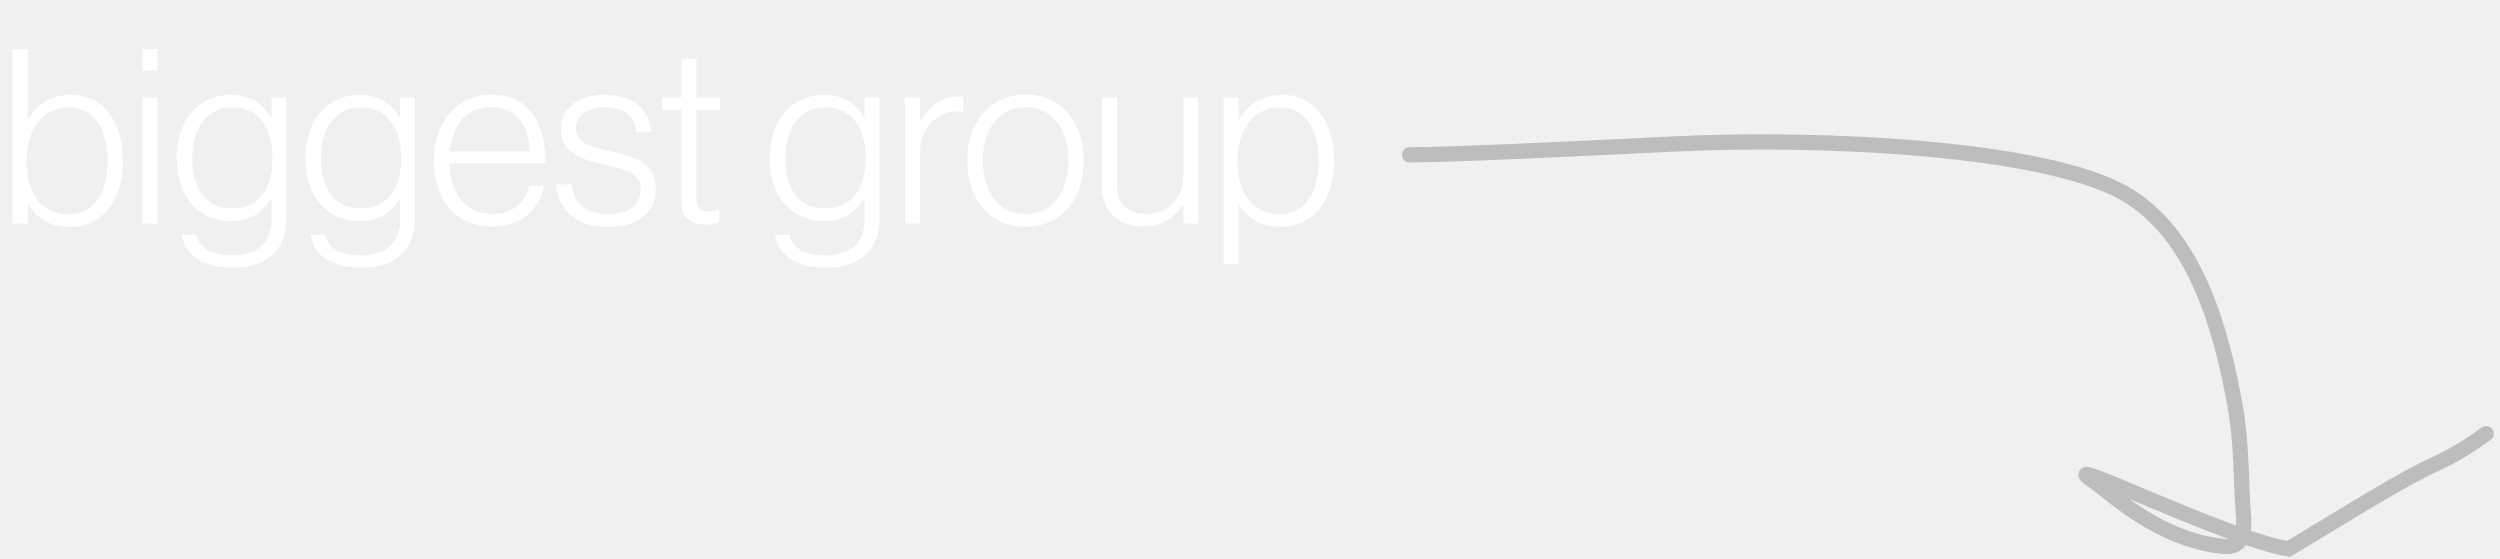
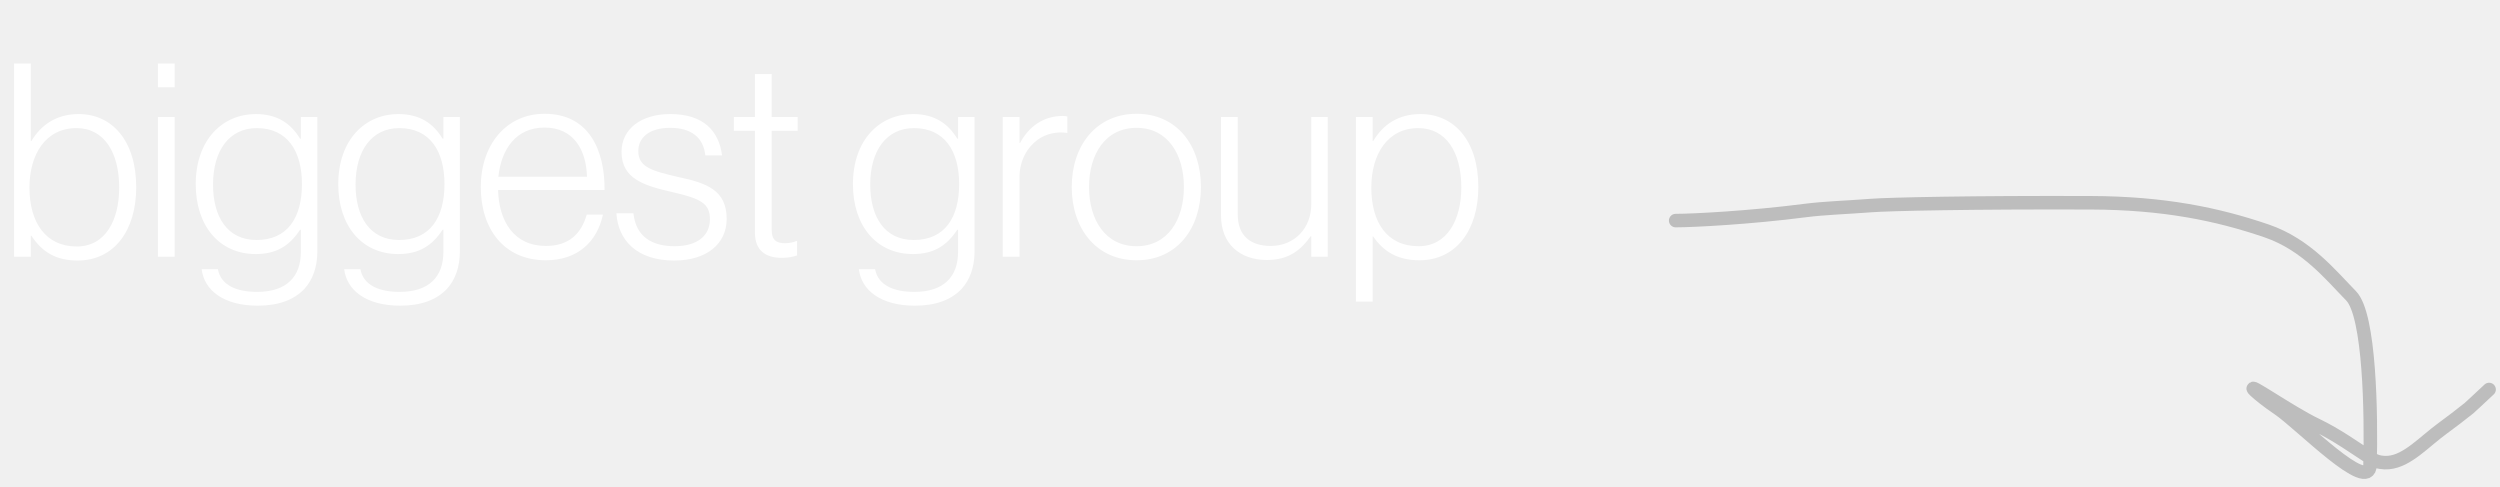
- <svg xmlns="http://www.w3.org/2000/svg" width="246" height="55" viewBox="0 0 246 55" fill="none">
-   <path d="M6.888 22.336C4.992 22.336 3.744 21.592 2.784 20.128H2.736V22H1.248V4.84H2.736V11.728H2.784C3.648 10.288 5.016 9.328 6.984 9.328C9.96 9.328 12.096 11.704 12.096 15.832C12.096 19.648 10.152 22.336 6.888 22.336ZM6.816 21.088C9.36 21.088 10.584 18.76 10.584 15.856C10.584 12.76 9.264 10.576 6.792 10.576C4.056 10.576 2.616 12.904 2.616 15.856C2.616 18.952 4.056 21.088 6.816 21.088ZM14.023 22V9.592H15.511V22H14.023ZM14.023 6.952V4.84H15.511V6.952H14.023ZM22.877 26.344C19.829 26.344 18.125 24.952 17.909 23.104H19.349C19.613 24.544 21.029 25.12 22.829 25.12C25.469 25.12 26.717 23.752 26.717 21.568V19.6H26.645C25.733 20.992 24.581 21.76 22.709 21.76C19.445 21.76 17.381 19.216 17.381 15.568C17.381 11.536 19.829 9.328 22.709 9.328C24.629 9.328 25.829 10.168 26.645 11.512H26.717V9.592H28.181V21.52C28.181 22.912 27.773 24.04 27.029 24.856C26.093 25.84 24.725 26.344 22.877 26.344ZM22.781 20.512C25.541 20.512 26.813 18.52 26.813 15.544C26.813 12.616 25.517 10.576 22.805 10.576C20.357 10.576 18.917 12.568 18.917 15.592C18.917 18.424 20.165 20.512 22.781 20.512ZM35.533 26.344C32.486 26.344 30.782 24.952 30.566 23.104H32.005C32.27 24.544 33.685 25.12 35.486 25.12C38.126 25.12 39.373 23.752 39.373 21.568V19.6H39.301C38.389 20.992 37.237 21.76 35.365 21.76C32.102 21.76 30.038 19.216 30.038 15.568C30.038 11.536 32.486 9.328 35.365 9.328C37.285 9.328 38.486 10.168 39.301 11.512H39.373V9.592H40.837V21.52C40.837 22.912 40.429 24.04 39.685 24.856C38.749 25.84 37.382 26.344 35.533 26.344ZM35.438 20.512C38.197 20.512 39.469 18.52 39.469 15.544C39.469 12.616 38.173 10.576 35.462 10.576C33.014 10.576 31.573 12.568 31.573 15.592C31.573 18.424 32.822 20.512 35.438 20.512ZM48.478 22.312C44.758 22.312 42.694 19.528 42.694 15.808C42.694 12.088 44.926 9.304 48.358 9.304C52.342 9.304 53.71 12.592 53.686 16.072H44.23C44.302 18.856 45.646 21.04 48.478 21.04C50.542 21.04 51.622 19.936 52.102 18.256H53.542C53.014 20.704 51.262 22.312 48.478 22.312ZM44.254 14.896H52.126C52.054 12.448 50.902 10.528 48.358 10.528C45.838 10.528 44.518 12.424 44.254 14.896ZM59.873 22.336C56.561 22.336 54.881 20.536 54.737 18.136H56.249C56.465 20.224 57.905 21.064 59.897 21.064C61.961 21.064 63.041 20.104 63.041 18.664C63.041 17.296 62.273 16.84 59.729 16.264C57.209 15.688 55.193 15.088 55.193 12.688C55.193 10.624 56.969 9.328 59.513 9.328C62.465 9.328 63.833 10.816 64.121 13H62.633C62.465 11.392 61.361 10.552 59.513 10.552C57.593 10.552 56.681 11.464 56.681 12.616C56.681 14.032 57.857 14.368 60.233 14.92C62.729 15.448 64.529 16.072 64.529 18.64C64.529 20.848 62.753 22.336 59.873 22.336ZM69.414 22.096C67.998 22.096 67.038 21.448 67.038 19.864V10.816H65.166V9.592H67.038V5.776H68.526V9.592H70.83V10.816H68.526V19.624C68.526 20.512 68.934 20.8 69.726 20.8C70.062 20.8 70.494 20.704 70.71 20.608H70.782V21.88C70.374 22.024 69.942 22.096 69.414 22.096ZM81.237 26.344C78.189 26.344 76.485 24.952 76.269 23.104H77.709C77.973 24.544 79.389 25.12 81.189 25.12C83.829 25.12 85.077 23.752 85.077 21.568V19.6H85.005C84.093 20.992 82.941 21.76 81.069 21.76C77.805 21.76 75.741 19.216 75.741 15.568C75.741 11.536 78.189 9.328 81.069 9.328C82.989 9.328 84.189 10.168 85.005 11.512H85.077V9.592H86.541V21.52C86.541 22.912 86.133 24.04 85.389 24.856C84.453 25.84 83.085 26.344 81.237 26.344ZM81.141 20.512C83.901 20.512 85.173 18.52 85.173 15.544C85.173 12.616 83.877 10.576 81.165 10.576C78.717 10.576 77.277 12.568 77.277 15.592C77.277 18.424 78.525 20.512 81.141 20.512ZM89.045 22V9.592H90.533V11.896H90.581C91.349 10.456 92.645 9.496 94.373 9.496C94.565 9.496 94.685 9.52 94.781 9.544V11.008C93.893 10.864 92.909 11.056 92.141 11.608C91.181 12.328 90.533 13.48 90.533 14.944V22H89.045ZM100.93 21.064C103.69 21.064 105.13 18.712 105.13 15.808C105.13 12.904 103.69 10.552 100.93 10.552C98.146 10.552 96.706 12.904 96.706 15.808C96.706 18.712 98.146 21.064 100.93 21.064ZM100.93 22.312C97.354 22.312 95.17 19.504 95.17 15.808C95.17 12.112 97.354 9.304 100.93 9.304C104.506 9.304 106.642 12.112 106.642 15.808C106.642 19.504 104.506 22.312 100.93 22.312ZM112.505 22.288C110.105 22.288 108.425 20.848 108.425 18.352V9.592H109.913V18.256C109.913 20.128 111.041 21.04 112.841 21.04C114.953 21.04 116.441 19.456 116.441 17.344V9.592H117.905V22H116.441V20.176H116.393C115.529 21.376 114.473 22.288 112.505 22.288ZM120.404 25.984V9.592H121.892V11.728H121.94C122.804 10.264 124.172 9.328 126.14 9.328C129.116 9.328 131.276 11.68 131.276 15.808C131.276 19.624 129.308 22.312 126.044 22.312C124.148 22.312 122.876 21.568 121.94 20.2H121.892V25.984H120.404ZM125.972 21.064C128.516 21.064 129.764 18.712 129.764 15.832C129.764 12.736 128.42 10.576 125.948 10.576C123.212 10.576 121.772 12.904 121.772 15.856C121.772 18.904 123.14 21.064 125.972 21.064Z" fill="white" />
-   <path d="M138.695 15.235C142.731 15.235 155.258 14.637 164.591 14.174C179.395 13.439 201.242 14.559 209.049 19.028C216.003 23.009 218.587 32.396 219.93 39.932C220.619 43.792 220.49 47.324 220.739 50.47C220.871 52.135 220.824 53.951 218.826 53.767C212.389 53.175 207.364 48.244 206.108 47.406C201.236 44.153 218.691 52.88 225.186 54.02C231.074 50.484 236.425 47.091 239.77 45.607C241.36 44.841 242.735 44.05 244.639 42.674" stroke="#BDBDBD" stroke-width="1.5" stroke-linecap="round" />
+ <svg xmlns="http://www.w3.org/2000/svg" width="185" height="36" viewBox="0 0 185 36" fill="none">
+   <path d="M5.74 19.28C4.16 19.28 3.12 18.66 2.32 17.44H2.28V19H1.04V4.7H2.28V10.44H2.32C3.04 9.24 4.18 8.44 5.82 8.44C8.3 8.44 10.08 10.42 10.08 13.86C10.08 17.04 8.46 19.28 5.74 19.28ZM5.68 18.24C7.8 18.24 8.82 16.3 8.82 13.88C8.82 11.3 7.72 9.48 5.66 9.48C3.38 9.48 2.18 11.42 2.18 13.88C2.18 16.46 3.38 18.24 5.68 18.24ZM11.685 19V8.66H12.925V19H11.685ZM11.685 6.46V4.7H12.925V6.46H11.685ZM19.064 22.62C16.524 22.62 15.104 21.46 14.924 19.92H16.124C16.344 21.12 17.524 21.6 19.024 21.6C21.224 21.6 22.264 20.46 22.264 18.64V17H22.204C21.444 18.16 20.484 18.8 18.924 18.8C16.204 18.8 14.484 16.68 14.484 13.64C14.484 10.28 16.524 8.44 18.924 8.44C20.524 8.44 21.524 9.14 22.204 10.26H22.264V8.66H23.484V18.6C23.484 19.76 23.144 20.7 22.524 21.38C21.744 22.2 20.604 22.62 19.064 22.62ZM18.984 17.76C21.284 17.76 22.344 16.1 22.344 13.62C22.344 11.18 21.264 9.48 19.004 9.48C16.964 9.48 15.764 11.14 15.764 13.66C15.764 16.02 16.804 17.76 18.984 17.76ZM29.611 22.62C27.071 22.62 25.651 21.46 25.471 19.92H26.671C26.891 21.12 28.071 21.6 29.571 21.6C31.771 21.6 32.811 20.46 32.811 18.64V17H32.751C31.991 18.16 31.031 18.8 29.471 18.8C26.751 18.8 25.031 16.68 25.031 13.64C25.031 10.28 27.071 8.44 29.471 8.44C31.071 8.44 32.071 9.14 32.751 10.26H32.811V8.66H34.031V18.6C34.031 19.76 33.691 20.7 33.071 21.38C32.291 22.2 31.151 22.62 29.611 22.62ZM29.531 17.76C31.831 17.76 32.891 16.1 32.891 13.62C32.891 11.18 31.811 9.48 29.551 9.48C27.511 9.48 26.311 11.14 26.311 13.66C26.311 16.02 27.351 17.76 29.531 17.76ZM40.398 19.26C37.298 19.26 35.578 16.94 35.578 13.84C35.578 10.74 37.438 8.42 40.298 8.42C43.618 8.42 44.758 11.16 44.738 14.06H36.858C36.918 16.38 38.038 18.2 40.398 18.2C42.118 18.2 43.018 17.28 43.418 15.88H44.618C44.178 17.92 42.718 19.26 40.398 19.26ZM36.878 13.08H43.438C43.378 11.04 42.418 9.44 40.298 9.44C38.198 9.44 37.098 11.02 36.878 13.08ZM49.894 19.28C47.134 19.28 45.734 17.78 45.614 15.78H46.874C47.054 17.52 48.254 18.22 49.914 18.22C51.634 18.22 52.534 17.42 52.534 16.22C52.534 15.08 51.894 14.7 49.774 14.22C47.674 13.74 45.994 13.24 45.994 11.24C45.994 9.52 47.474 8.44 49.594 8.44C52.054 8.44 53.194 9.68 53.434 11.5H52.194C52.054 10.16 51.134 9.46 49.594 9.46C47.994 9.46 47.234 10.22 47.234 11.18C47.234 12.36 48.214 12.64 50.194 13.1C52.274 13.54 53.774 14.06 53.774 16.2C53.774 18.04 52.294 19.28 49.894 19.28ZM57.845 19.08C56.665 19.08 55.865 18.54 55.865 17.22V9.68H54.305V8.66H55.865V5.48H57.105V8.66H59.025V9.68H57.105V17.02C57.105 17.76 57.445 18 58.105 18C58.385 18 58.745 17.92 58.925 17.84H58.985V18.9C58.645 19.02 58.285 19.08 57.845 19.08ZM67.697 22.62C65.157 22.62 63.737 21.46 63.557 19.92H64.757C64.977 21.12 66.157 21.6 67.657 21.6C69.857 21.6 70.897 20.46 70.897 18.64V17H70.837C70.077 18.16 69.117 18.8 67.557 18.8C64.837 18.8 63.117 16.68 63.117 13.64C63.117 10.28 65.157 8.44 67.557 8.44C69.157 8.44 70.157 9.14 70.837 10.26H70.897V8.66H72.117V18.6C72.117 19.76 71.777 20.7 71.157 21.38C70.377 22.2 69.237 22.62 67.697 22.62ZM67.617 17.76C69.917 17.76 70.977 16.1 70.977 13.62C70.977 11.18 69.897 9.48 67.637 9.48C65.597 9.48 64.397 11.14 64.397 13.66C64.397 16.02 65.437 17.76 67.617 17.76ZM74.204 19V8.66H75.444V10.58H75.484C76.124 9.38 77.204 8.58 78.644 8.58C78.804 8.58 78.904 8.6 78.984 8.62V9.84C78.244 9.72 77.424 9.88 76.784 10.34C75.984 10.94 75.444 11.9 75.444 13.12V19H74.204ZM84.109 18.22C86.409 18.22 87.609 16.26 87.609 13.84C87.609 11.42 86.409 9.46 84.109 9.46C81.789 9.46 80.589 11.42 80.589 13.84C80.589 16.26 81.789 18.22 84.109 18.22ZM84.109 19.26C81.129 19.26 79.309 16.92 79.309 13.84C79.309 10.76 81.129 8.42 84.109 8.42C87.089 8.42 88.869 10.76 88.869 13.84C88.869 16.92 87.089 19.26 84.109 19.26ZM93.754 19.24C91.754 19.24 90.355 18.04 90.355 15.96V8.66H91.594V15.88C91.594 17.44 92.534 18.2 94.034 18.2C95.794 18.2 97.034 16.88 97.034 15.12V8.66H98.254V19H97.034V17.48H96.995C96.275 18.48 95.394 19.24 93.754 19.24ZM100.337 22.32V8.66H101.577V10.44H101.617C102.337 9.22 103.477 8.44 105.117 8.44C107.597 8.44 109.397 10.4 109.397 13.84C109.397 17.02 107.757 19.26 105.037 19.26C103.457 19.26 102.397 18.64 101.617 17.5H101.577V22.32H100.337ZM104.977 18.22C107.097 18.22 108.137 16.26 108.137 13.86C108.137 11.28 107.017 9.48 104.957 9.48C102.677 9.48 101.477 11.42 101.477 13.88C101.477 16.42 102.617 18.22 104.977 18.22Z" fill="white" />
+   <path d="M124 16.323C125.304 16.323 129.534 16.103 133.579 15.58C135.06 15.389 136.668 15.351 138.436 15.211C139.774 15.106 145.946 14.973 154.736 15.005C160.088 15.024 164.069 15.835 167.737 17.091C170.69 18.101 172.513 20.401 173.98 21.892C175.366 23.301 175.481 30.652 175.383 34.412C175.325 36.612 170.235 31.345 168.604 30.246C167.798 29.703 167.113 29.147 166.867 28.909C166.015 28.084 169.492 30.53 171.381 31.432C172.947 32.179 174.28 33.159 175.589 33.998C175.924 34.212 176.382 34.26 176.757 34.227C178.164 34.1 179.372 32.7 180.776 31.681C181.398 31.22 182.053 30.732 182.705 30.205C183.008 29.942 183.257 29.687 184.193 28.822" stroke="#BDBDBD" stroke-linecap="round" />
</svg>
